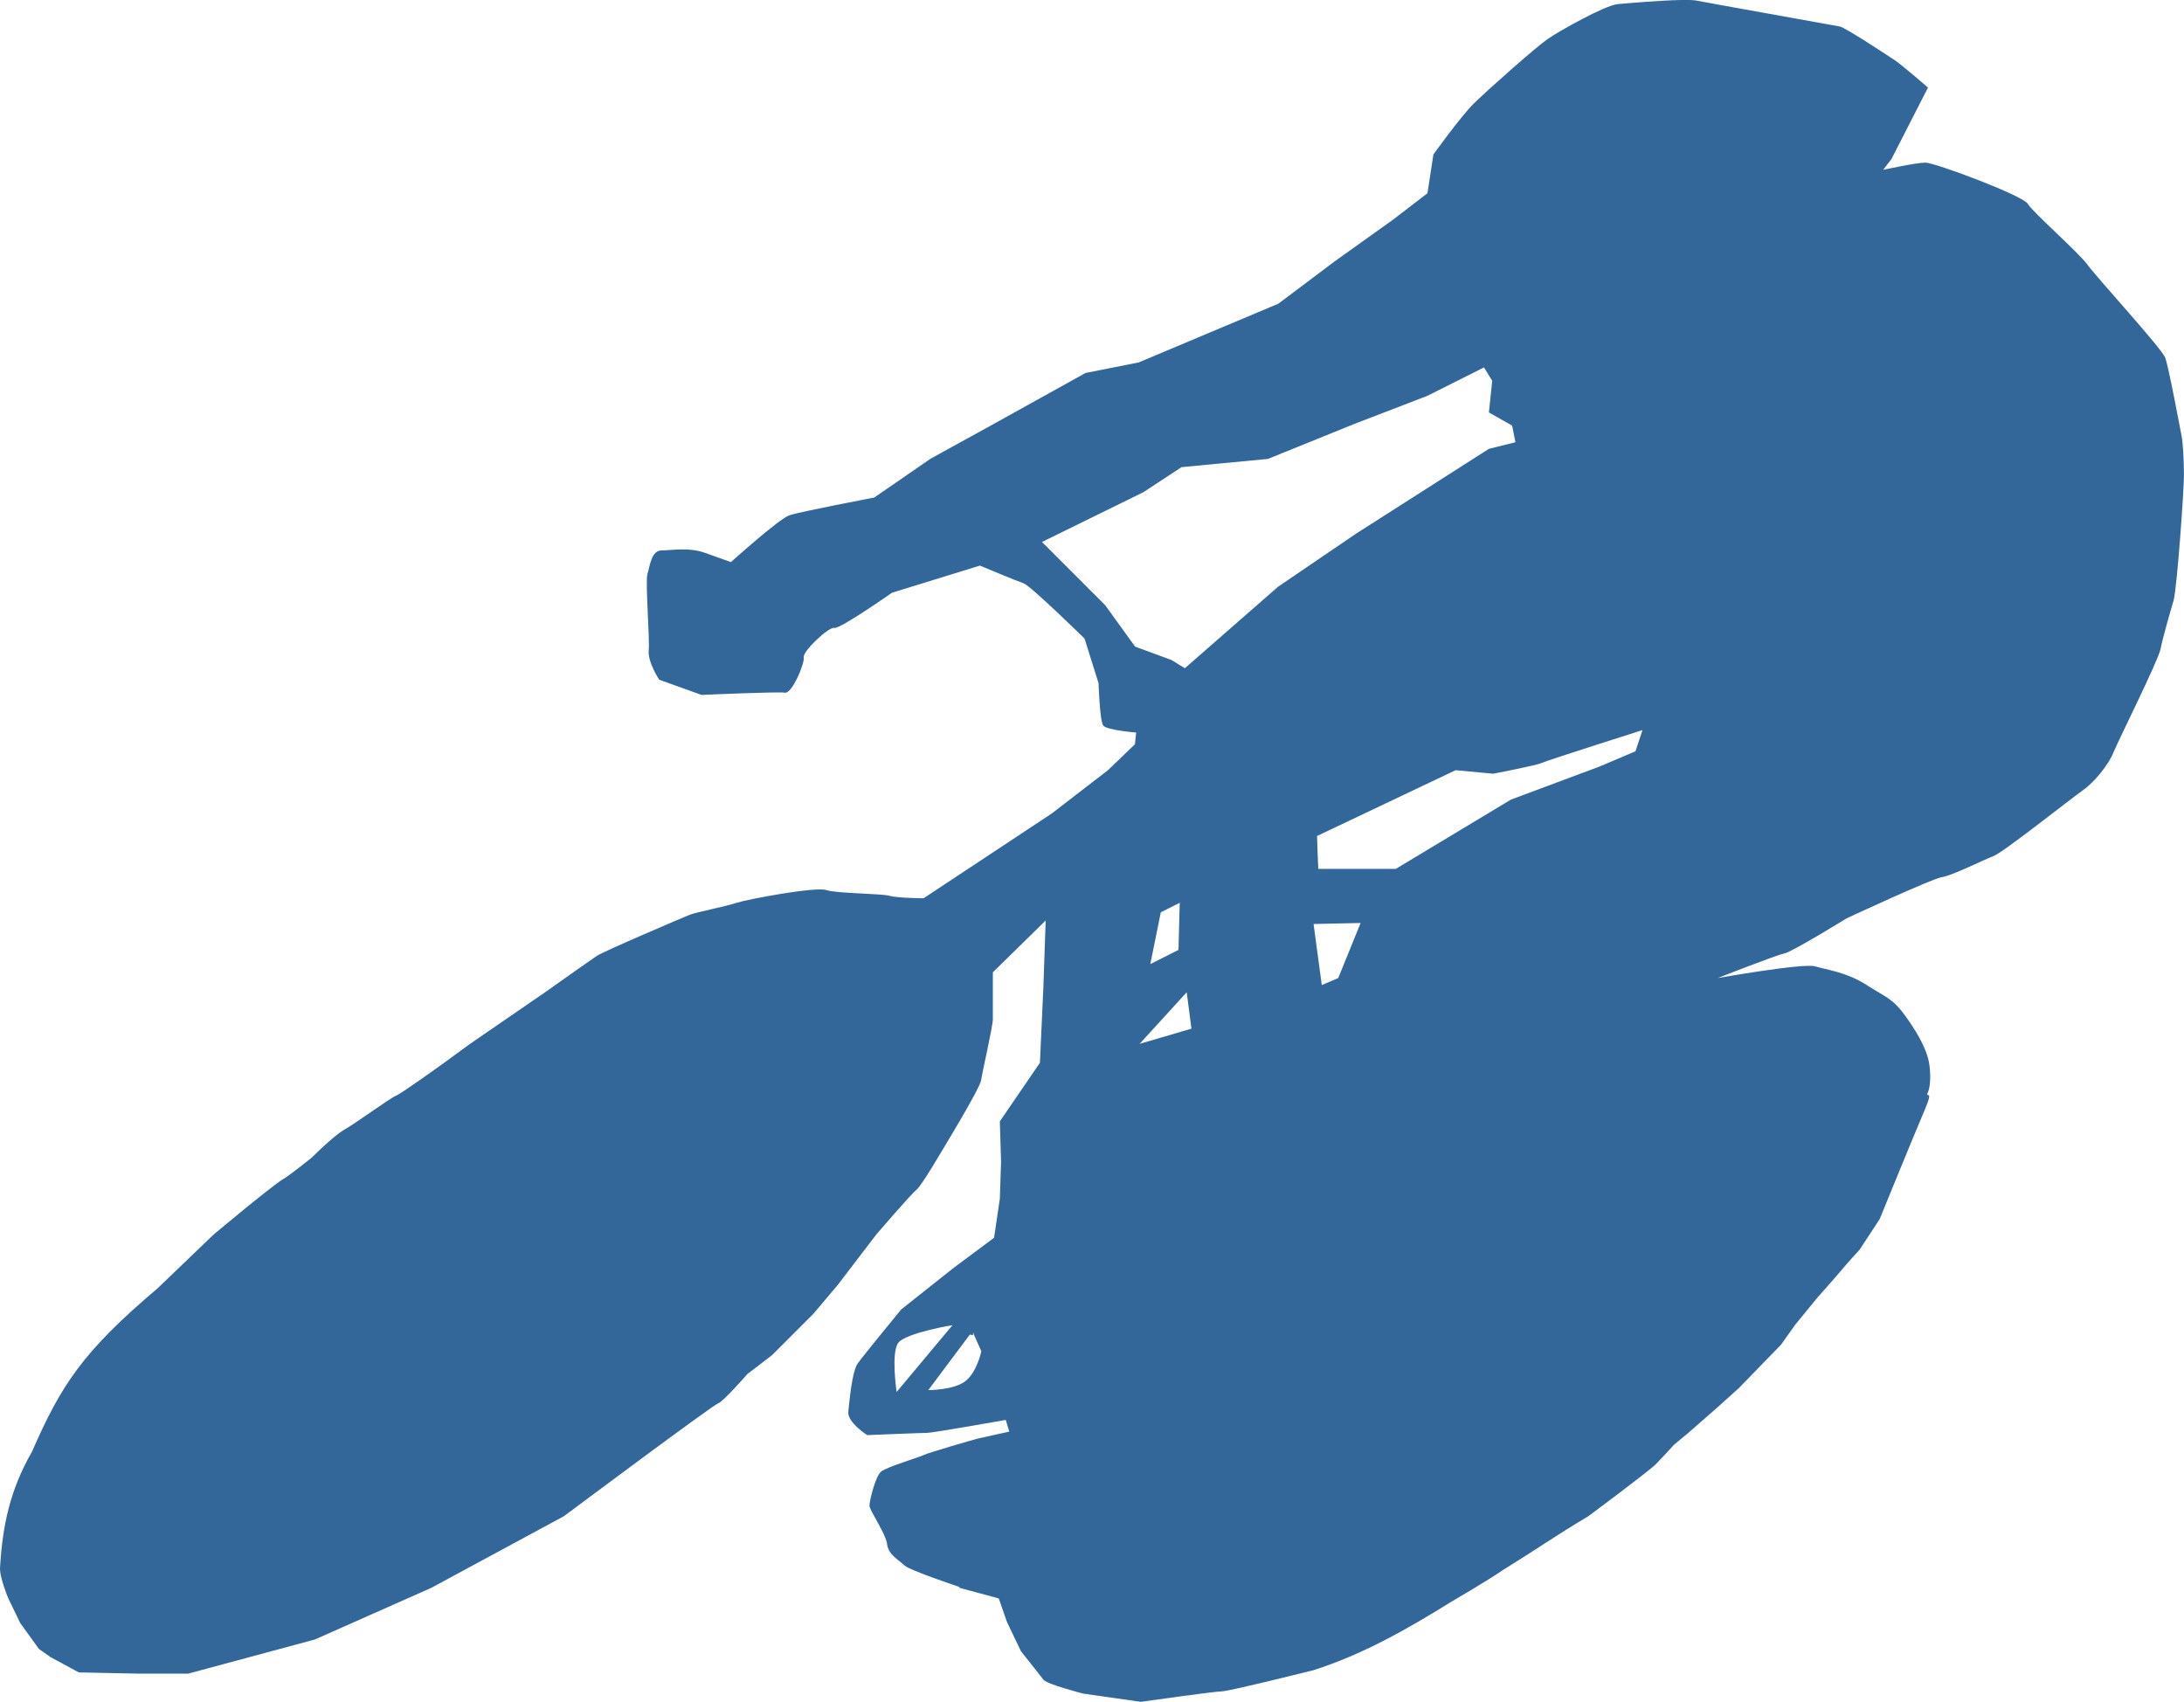
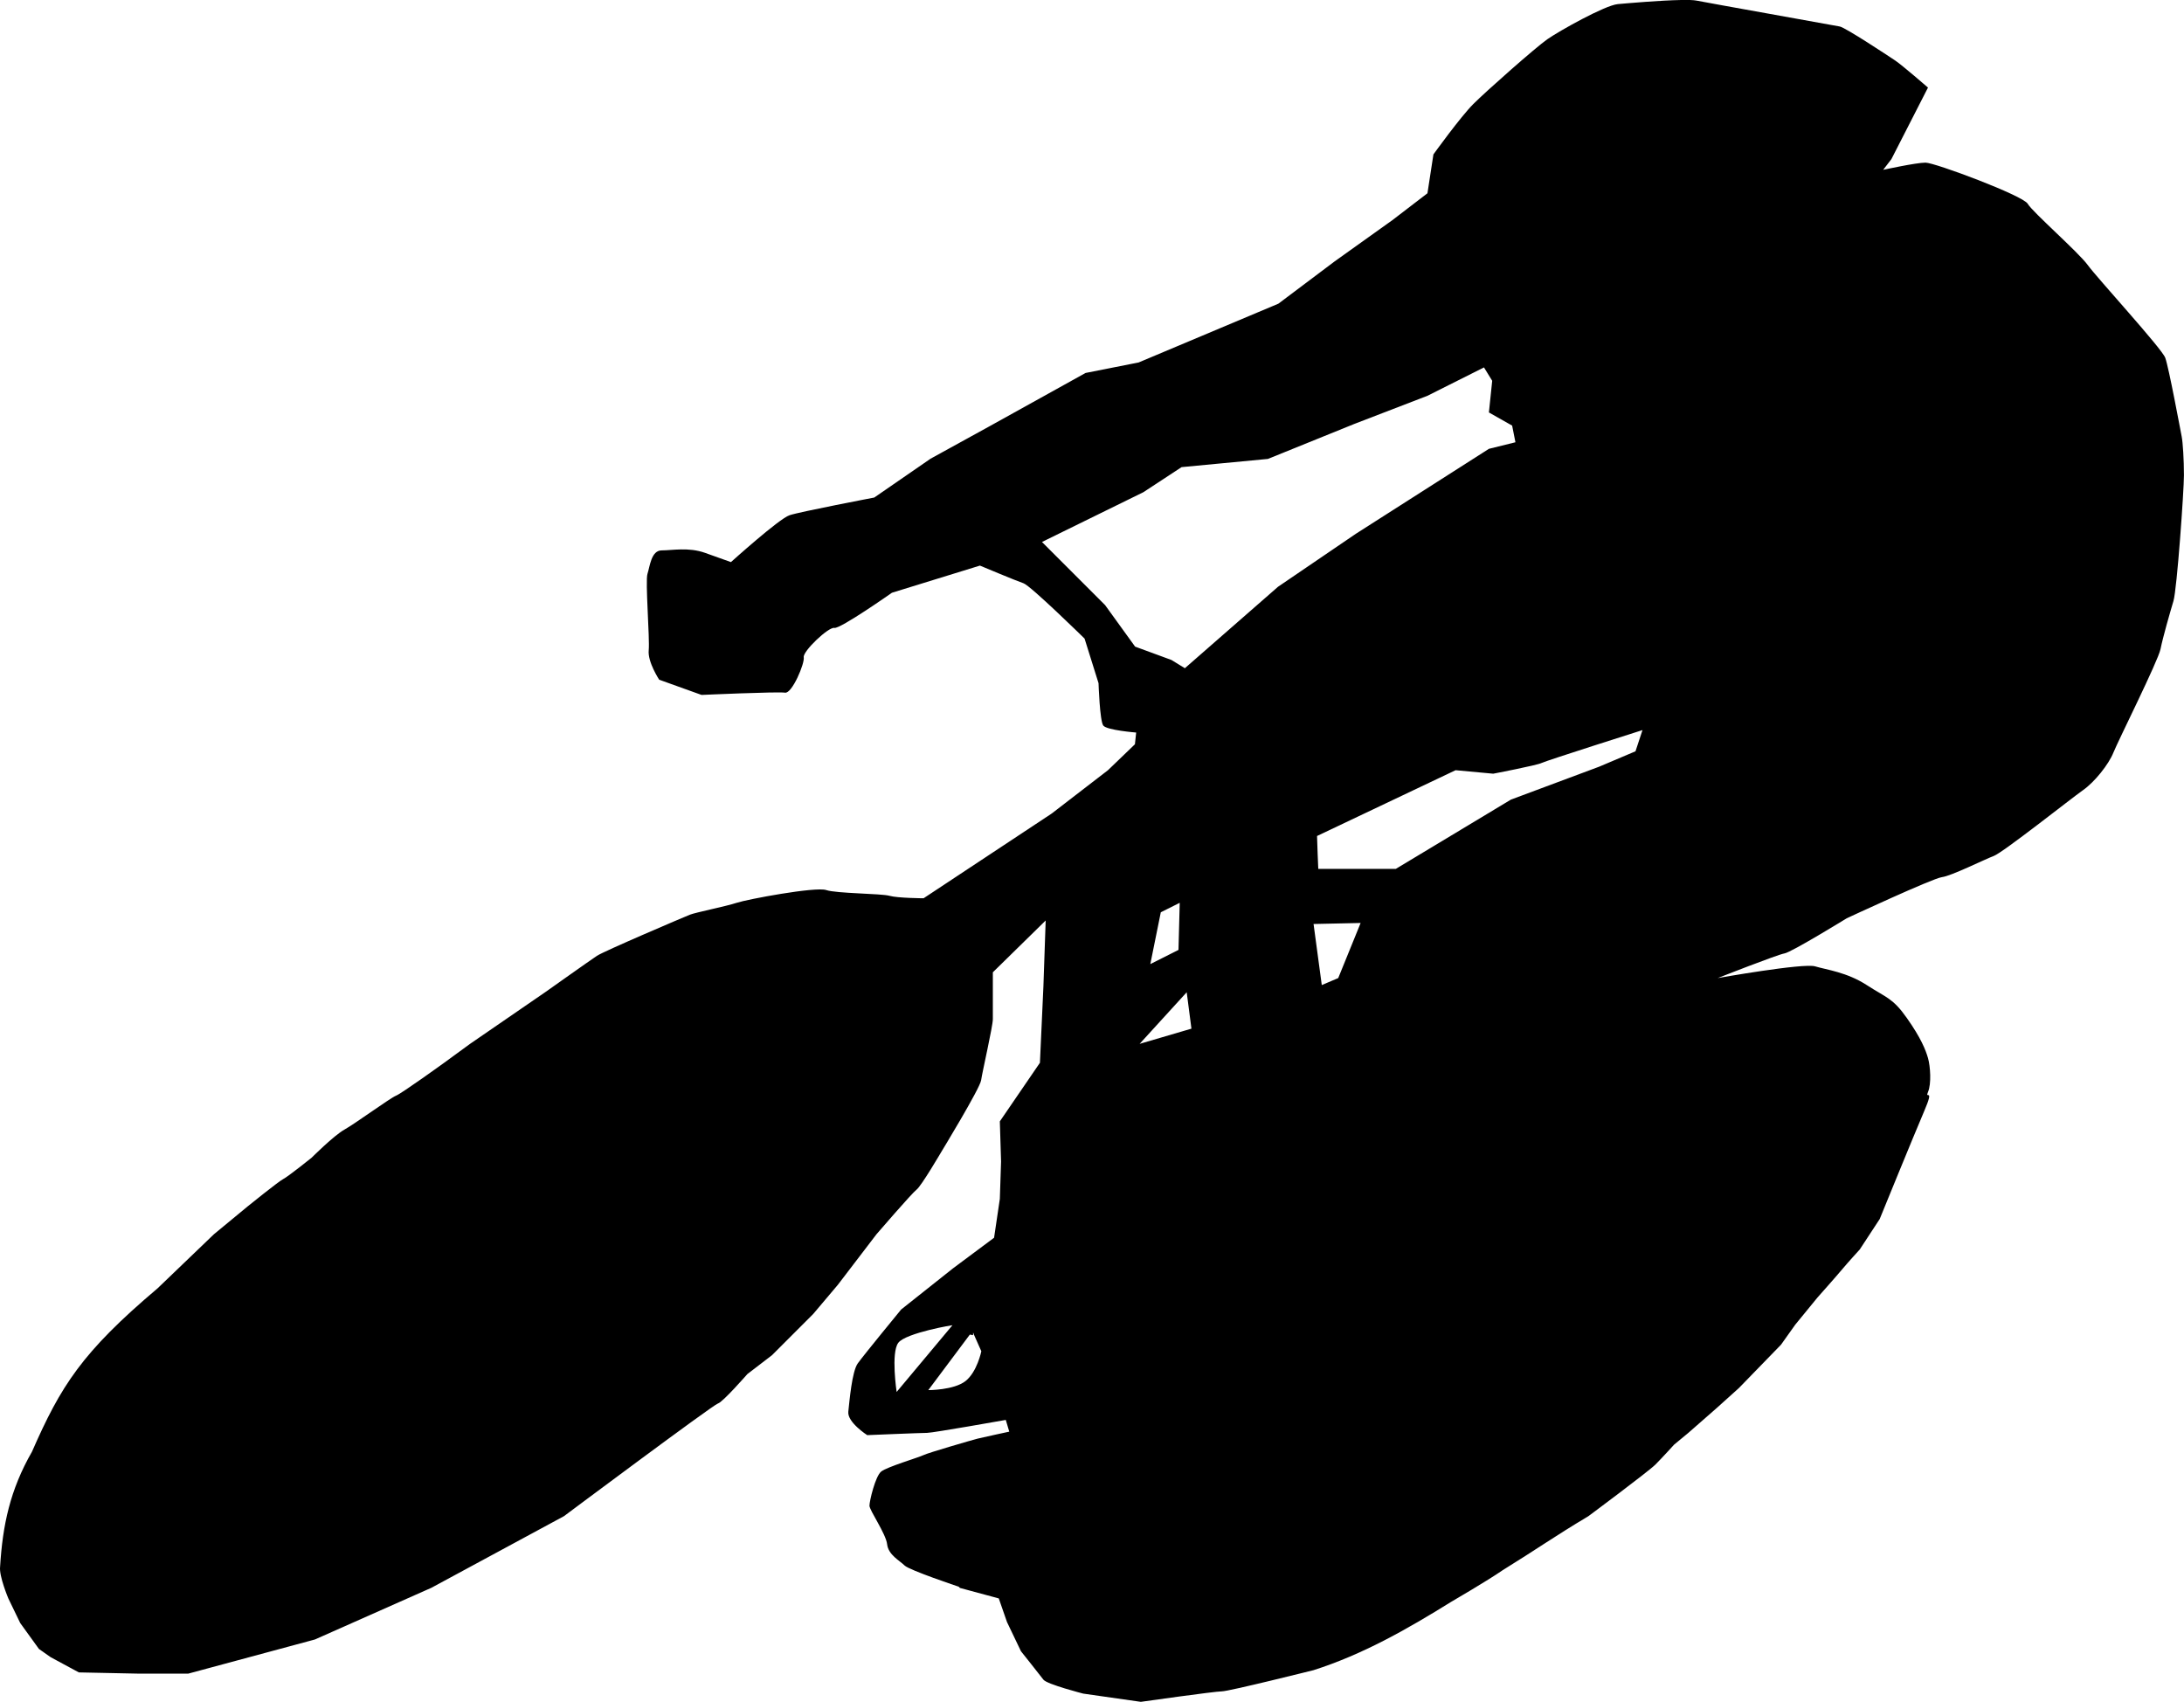
<svg xmlns="http://www.w3.org/2000/svg" id="svg3065" viewBox="0 0 197.7 154.03" version="1.1">
  <g id="layer1" transform="translate(-324.74 -183.96)">
-     <path id="path6899" style="fill:#336699" d="m476.92 183.96c-1.879 0.035-4.854 0.292-5.732 0.372-1.17 0.107-5.32 2.438-6.383 3.182-1.063 0.744-5.53 4.692-6.699 5.862s-3.61 4.559-3.61 4.559l-0.54 3.517-3.182 2.438-5.211 3.722-5.099 3.833-12.654 5.322-4.801 0.949-8.821 4.894-5.211 2.866-5.099 3.517s-6.71 1.281-7.667 1.6c-0.957 0.319-5.304 4.243-5.304 4.243s-0.856-0.306-2.345-0.837c-1.489-0.532-2.97-0.223-3.927-0.223-0.957 0-1.071 1.483-1.284 2.121-0.213 0.638 0.218 5.859 0.112 6.923-0.106 1.063 0.949 2.661 0.949 2.661l3.834 1.377s6.917-0.311 7.556-0.205c0.638 0.107 1.8-2.669 1.694-3.201-0.106-0.532 2.241-2.768 2.773-2.661 0.532 0.107 5.211-3.182 5.211-3.182l7.965-2.457s3.307 1.388 3.945 1.6c0.638 0.213 5.527 5.006 5.527 5.006l1.265 4.038s0.109 3.408 0.428 3.833c0.319 0.425 2.978 0.633 2.978 0.633l-0.112 1.061-2.438 2.345-5.099 3.927-11.594 7.667s-2.345-0.013-3.089-0.223c-0.744-0.213-4.775-0.202-5.732-0.521-0.957-0.319-7.138 0.835-8.095 1.154-0.957 0.319-3.711 0.867-4.243 1.079-0.532 0.213-7.774 3.296-8.412 3.722-0.638 0.425-4.668 3.281-4.668 3.281l-6.814 4.684-2.345 1.712s-3.823 2.765-4.355 2.978c-0.532 0.213-3.714 2.539-4.671 3.071-0.957 0.532-2.978 2.55-2.978 2.55s-2.124 1.704-2.55 1.917c-0.425 0.213-3.201 2.457-3.201 2.457l-3.089 2.55-5.099 4.894c-6.874 5.81-8.763 8.847-11.368 14.784-1.984 3.456-2.657 6.642-2.887 10.413-0.106 0.851 0.744 2.866 0.744 2.866l1.079 2.233 1.694 2.345 1.061 0.744 2.55 1.377 5.434 0.112h4.466l11.471-3.092 10.538-4.676 12.008-6.487s13.513-10.091 13.939-10.198c0.425-0.106 2.661-2.661 2.661-2.661l2.233-1.712 3.722-3.722 2.233-2.643 3.499-4.578s3.204-3.719 3.629-4.038c0.425-0.319 2.233-3.406 2.233-3.406s3.504-5.75 3.61-6.495c0.106-0.744 1.061-4.889 1.061-5.527v-4.243l4.783-4.69-0.205 5.955-0.316 6.923-3.629 5.304 0.112 3.629-0.112 3.387-0.521 3.517-3.722 2.773-4.69 3.722s-3.395 4.131-3.927 4.876c-0.532 0.744-0.75 3.417-0.856 4.373-0.106 0.957 1.712 2.122 1.712 2.122s4.884-0.205 5.415-0.205c0.532 0 7.127-1.172 7.127-1.172l0.316 1.061s-2.441 0.526-2.866 0.633c-0.425 0.106-4.469 1.276-4.894 1.489-0.425 0.213-3.302 1.063-3.834 1.489-0.532 0.425-1.061 2.664-1.061 3.089 0 0.425 1.494 2.542 1.6 3.499 0.106 0.957 1.157 1.492 1.582 1.917 0.425 0.426 4.894 1.917 4.894 1.917l0.112 0.112 3.517 0.949 0.744 2.14 1.265 2.643s1.71 2.143 2.029 2.568c0.319 0.425 3.61 1.266 3.61 1.266l5.211 0.744s6.694-0.949 7.332-0.949c0.638 0 8.3-1.917 8.3-1.917 4.465-1.422 8.49-3.717 12.45-6.178 0 0 3.283-1.909 4.666-2.866 3.098-1.913 4.638-3.026 7.766-4.894 0 0 5.429-4.033 6.067-4.671 0.638-0.638 1.693-1.805 1.693-1.805l1.284-1.061 2.55-2.233 2.028-1.824 3.815-3.927 1.284-1.805 2.01-2.457s1.701-1.911 2.233-2.55c0.531-0.638 1.6-1.805 1.6-1.805l1.805-2.754s3.081-7.556 4.038-9.789c0.957-2.233 0.016-0.968 0.335-1.712 0.319-0.744 0.213-2.326 0-3.071-0.212-0.744-0.641-1.821-1.917-3.629-1.276-1.808-1.821-1.808-3.629-2.978-1.808-1.17-3.608-1.375-4.671-1.693-1.063-0.319-8.821 1.061-8.821 1.061s5.41-2.127 6.048-2.233c0.638-0.106 5.639-3.182 5.639-3.182s7.766-3.615 8.616-3.722c0.851-0.106 3.839-1.598 4.69-1.917 0.851-0.319 7.013-5.211 8.077-5.955 1.063-0.744 2.329-2.342 2.754-3.406 0.425-1.064 4.049-8.297 4.262-9.361 0.213-1.063 0.853-3.291 1.172-4.355 0.319-1.063 0.949-10.007 0.949-11.389 0-1.383-0.099-2.967-0.205-3.499-0.107-0.532-1.17-6.277-1.489-7.127-0.319-0.851-6.165-7.223-7.016-8.393-0.851-1.17-5.009-4.801-5.434-5.545-0.425-0.744-8.398-3.722-9.249-3.722-0.851 0-3.833 0.651-3.833 0.651l0.744-0.968 3.312-6.476s-2.339-2.031-2.978-2.457c-0.638-0.425-4.474-2.964-5.006-3.071-0.532-0.106-11.908-2.132-12.971-2.345-0.266-0.053-0.769-0.067-1.396-0.055zm-17.847 33.255 0.744 1.21-0.298 2.866 2.103 1.191 0.298 1.507-2.401 0.595-12.04 7.686-7.053 4.801-8.43 7.369-1.21-0.744-3.294-1.21-2.717-3.759-5.713-5.713 9.175-4.503 3.461-2.27 7.816-0.744 7.816-3.164 6.625-2.55 5.118-2.568zm14.348 32.827-0.633 1.917-3.294 1.396-7.984 2.978-10.421 6.271h-7.016s-0.112-2.552-0.112-2.978l12.543-5.955 3.405 0.316s3.948-0.755 4.373-0.968c0.425-0.213 9.137-2.978 9.137-2.978zm-41.89 15.632-0.112 4.262-2.55 1.284 0.949-4.69 1.712-0.856zm16.376 1.824-2.028 4.987-1.489 0.633-0.744-5.527 4.262-0.093zm-15.744 6.271 0.428 3.294-4.69 1.377 4.262-4.671zm-21.215 30.148-5.043 6.029s-0.528-3.545 0.149-4.448c0.677-0.902 5.12-1.657 4.894-1.582zm1.88 0.67c0.021-0.013 0.074 0.168 0.074 0.168l0.67 1.507s-0.38 1.871-1.433 2.698c-1.053 0.827-3.368 0.819-3.368 0.819l3.759-5.024c0.226 0 0.298 0.151 0.298-0.075 0-0.057-0.008-0.089 0-0.093z" />
+     <path id="path6899" style="fill:#000000" d="m476.92 183.96c-1.879 0.035-4.854 0.292-5.732 0.372-1.17 0.107-5.32 2.438-6.383 3.182-1.063 0.744-5.53 4.692-6.699 5.862s-3.61 4.559-3.61 4.559l-0.54 3.517-3.182 2.438-5.211 3.722-5.099 3.833-12.654 5.322-4.801 0.949-8.821 4.894-5.211 2.866-5.099 3.517s-6.71 1.281-7.667 1.6c-0.957 0.319-5.304 4.243-5.304 4.243s-0.856-0.306-2.345-0.837c-1.489-0.532-2.97-0.223-3.927-0.223-0.957 0-1.071 1.483-1.284 2.121-0.213 0.638 0.218 5.859 0.112 6.923-0.106 1.063 0.949 2.661 0.949 2.661l3.834 1.377s6.917-0.311 7.556-0.205c0.638 0.107 1.8-2.669 1.694-3.201-0.106-0.532 2.241-2.768 2.773-2.661 0.532 0.107 5.211-3.182 5.211-3.182l7.965-2.457s3.307 1.388 3.945 1.6c0.638 0.213 5.527 5.006 5.527 5.006l1.265 4.038s0.109 3.408 0.428 3.833c0.319 0.425 2.978 0.633 2.978 0.633l-0.112 1.061-2.438 2.345-5.099 3.927-11.594 7.667s-2.345-0.013-3.089-0.223c-0.744-0.213-4.775-0.202-5.732-0.521-0.957-0.319-7.138 0.835-8.095 1.154-0.957 0.319-3.711 0.867-4.243 1.079-0.532 0.213-7.774 3.296-8.412 3.722-0.638 0.425-4.668 3.281-4.668 3.281l-6.814 4.684-2.345 1.712s-3.823 2.765-4.355 2.978c-0.532 0.213-3.714 2.539-4.671 3.071-0.957 0.532-2.978 2.55-2.978 2.55s-2.124 1.704-2.55 1.917c-0.425 0.213-3.201 2.457-3.201 2.457l-3.089 2.55-5.099 4.894c-6.874 5.81-8.763 8.847-11.368 14.784-1.984 3.456-2.657 6.642-2.887 10.413-0.106 0.851 0.744 2.866 0.744 2.866l1.079 2.233 1.694 2.345 1.061 0.744 2.55 1.377 5.434 0.112h4.466l11.471-3.092 10.538-4.676 12.008-6.487s13.513-10.091 13.939-10.198c0.425-0.106 2.661-2.661 2.661-2.661l2.233-1.712 3.722-3.722 2.233-2.643 3.499-4.578s3.204-3.719 3.629-4.038c0.425-0.319 2.233-3.406 2.233-3.406s3.504-5.75 3.61-6.495c0.106-0.744 1.061-4.889 1.061-5.527v-4.243l4.783-4.69-0.205 5.955-0.316 6.923-3.629 5.304 0.112 3.629-0.112 3.387-0.521 3.517-3.722 2.773-4.69 3.722s-3.395 4.131-3.927 4.876c-0.532 0.744-0.75 3.417-0.856 4.373-0.106 0.957 1.712 2.122 1.712 2.122s4.884-0.205 5.415-0.205c0.532 0 7.127-1.172 7.127-1.172l0.316 1.061s-2.441 0.526-2.866 0.633c-0.425 0.106-4.469 1.276-4.894 1.489-0.425 0.213-3.302 1.063-3.834 1.489-0.532 0.425-1.061 2.664-1.061 3.089 0 0.425 1.494 2.542 1.6 3.499 0.106 0.957 1.157 1.492 1.582 1.917 0.425 0.426 4.894 1.917 4.894 1.917l0.112 0.112 3.517 0.949 0.744 2.14 1.265 2.643s1.71 2.143 2.029 2.568c0.319 0.425 3.61 1.266 3.61 1.266l5.211 0.744s6.694-0.949 7.332-0.949c0.638 0 8.3-1.917 8.3-1.917 4.465-1.422 8.49-3.717 12.45-6.178 0 0 3.283-1.909 4.666-2.866 3.098-1.913 4.638-3.026 7.766-4.894 0 0 5.429-4.033 6.067-4.671 0.638-0.638 1.693-1.805 1.693-1.805l1.284-1.061 2.55-2.233 2.028-1.824 3.815-3.927 1.284-1.805 2.01-2.457s1.701-1.911 2.233-2.55c0.531-0.638 1.6-1.805 1.6-1.805l1.805-2.754s3.081-7.556 4.038-9.789c0.957-2.233 0.016-0.968 0.335-1.712 0.319-0.744 0.213-2.326 0-3.071-0.212-0.744-0.641-1.821-1.917-3.629-1.276-1.808-1.821-1.808-3.629-2.978-1.808-1.17-3.608-1.375-4.671-1.693-1.063-0.319-8.821 1.061-8.821 1.061s5.41-2.127 6.048-2.233c0.638-0.106 5.639-3.182 5.639-3.182s7.766-3.615 8.616-3.722c0.851-0.106 3.839-1.598 4.69-1.917 0.851-0.319 7.013-5.211 8.077-5.955 1.063-0.744 2.329-2.342 2.754-3.406 0.425-1.064 4.049-8.297 4.262-9.361 0.213-1.063 0.853-3.291 1.172-4.355 0.319-1.063 0.949-10.007 0.949-11.389 0-1.383-0.099-2.967-0.205-3.499-0.107-0.532-1.17-6.277-1.489-7.127-0.319-0.851-6.165-7.223-7.016-8.393-0.851-1.17-5.009-4.801-5.434-5.545-0.425-0.744-8.398-3.722-9.249-3.722-0.851 0-3.833 0.651-3.833 0.651l0.744-0.968 3.312-6.476s-2.339-2.031-2.978-2.457c-0.638-0.425-4.474-2.964-5.006-3.071-0.532-0.106-11.908-2.132-12.971-2.345-0.266-0.053-0.769-0.067-1.396-0.055zm-17.847 33.255 0.744 1.21-0.298 2.866 2.103 1.191 0.298 1.507-2.401 0.595-12.04 7.686-7.053 4.801-8.43 7.369-1.21-0.744-3.294-1.21-2.717-3.759-5.713-5.713 9.175-4.503 3.461-2.27 7.816-0.744 7.816-3.164 6.625-2.55 5.118-2.568zm14.348 32.827-0.633 1.917-3.294 1.396-7.984 2.978-10.421 6.271h-7.016s-0.112-2.552-0.112-2.978l12.543-5.955 3.405 0.316s3.948-0.755 4.373-0.968c0.425-0.213 9.137-2.978 9.137-2.978zm-41.89 15.632-0.112 4.262-2.55 1.284 0.949-4.69 1.712-0.856zm16.376 1.824-2.028 4.987-1.489 0.633-0.744-5.527 4.262-0.093zm-15.744 6.271 0.428 3.294-4.69 1.377 4.262-4.671zm-21.215 30.148-5.043 6.029s-0.528-3.545 0.149-4.448c0.677-0.902 5.12-1.657 4.894-1.582zm1.88 0.67c0.021-0.013 0.074 0.168 0.074 0.168l0.67 1.507s-0.38 1.871-1.433 2.698c-1.053 0.827-3.368 0.819-3.368 0.819l3.759-5.024c0.226 0 0.298 0.151 0.298-0.075 0-0.057-0.008-0.089 0-0.093z" />
  </g>
</svg>
